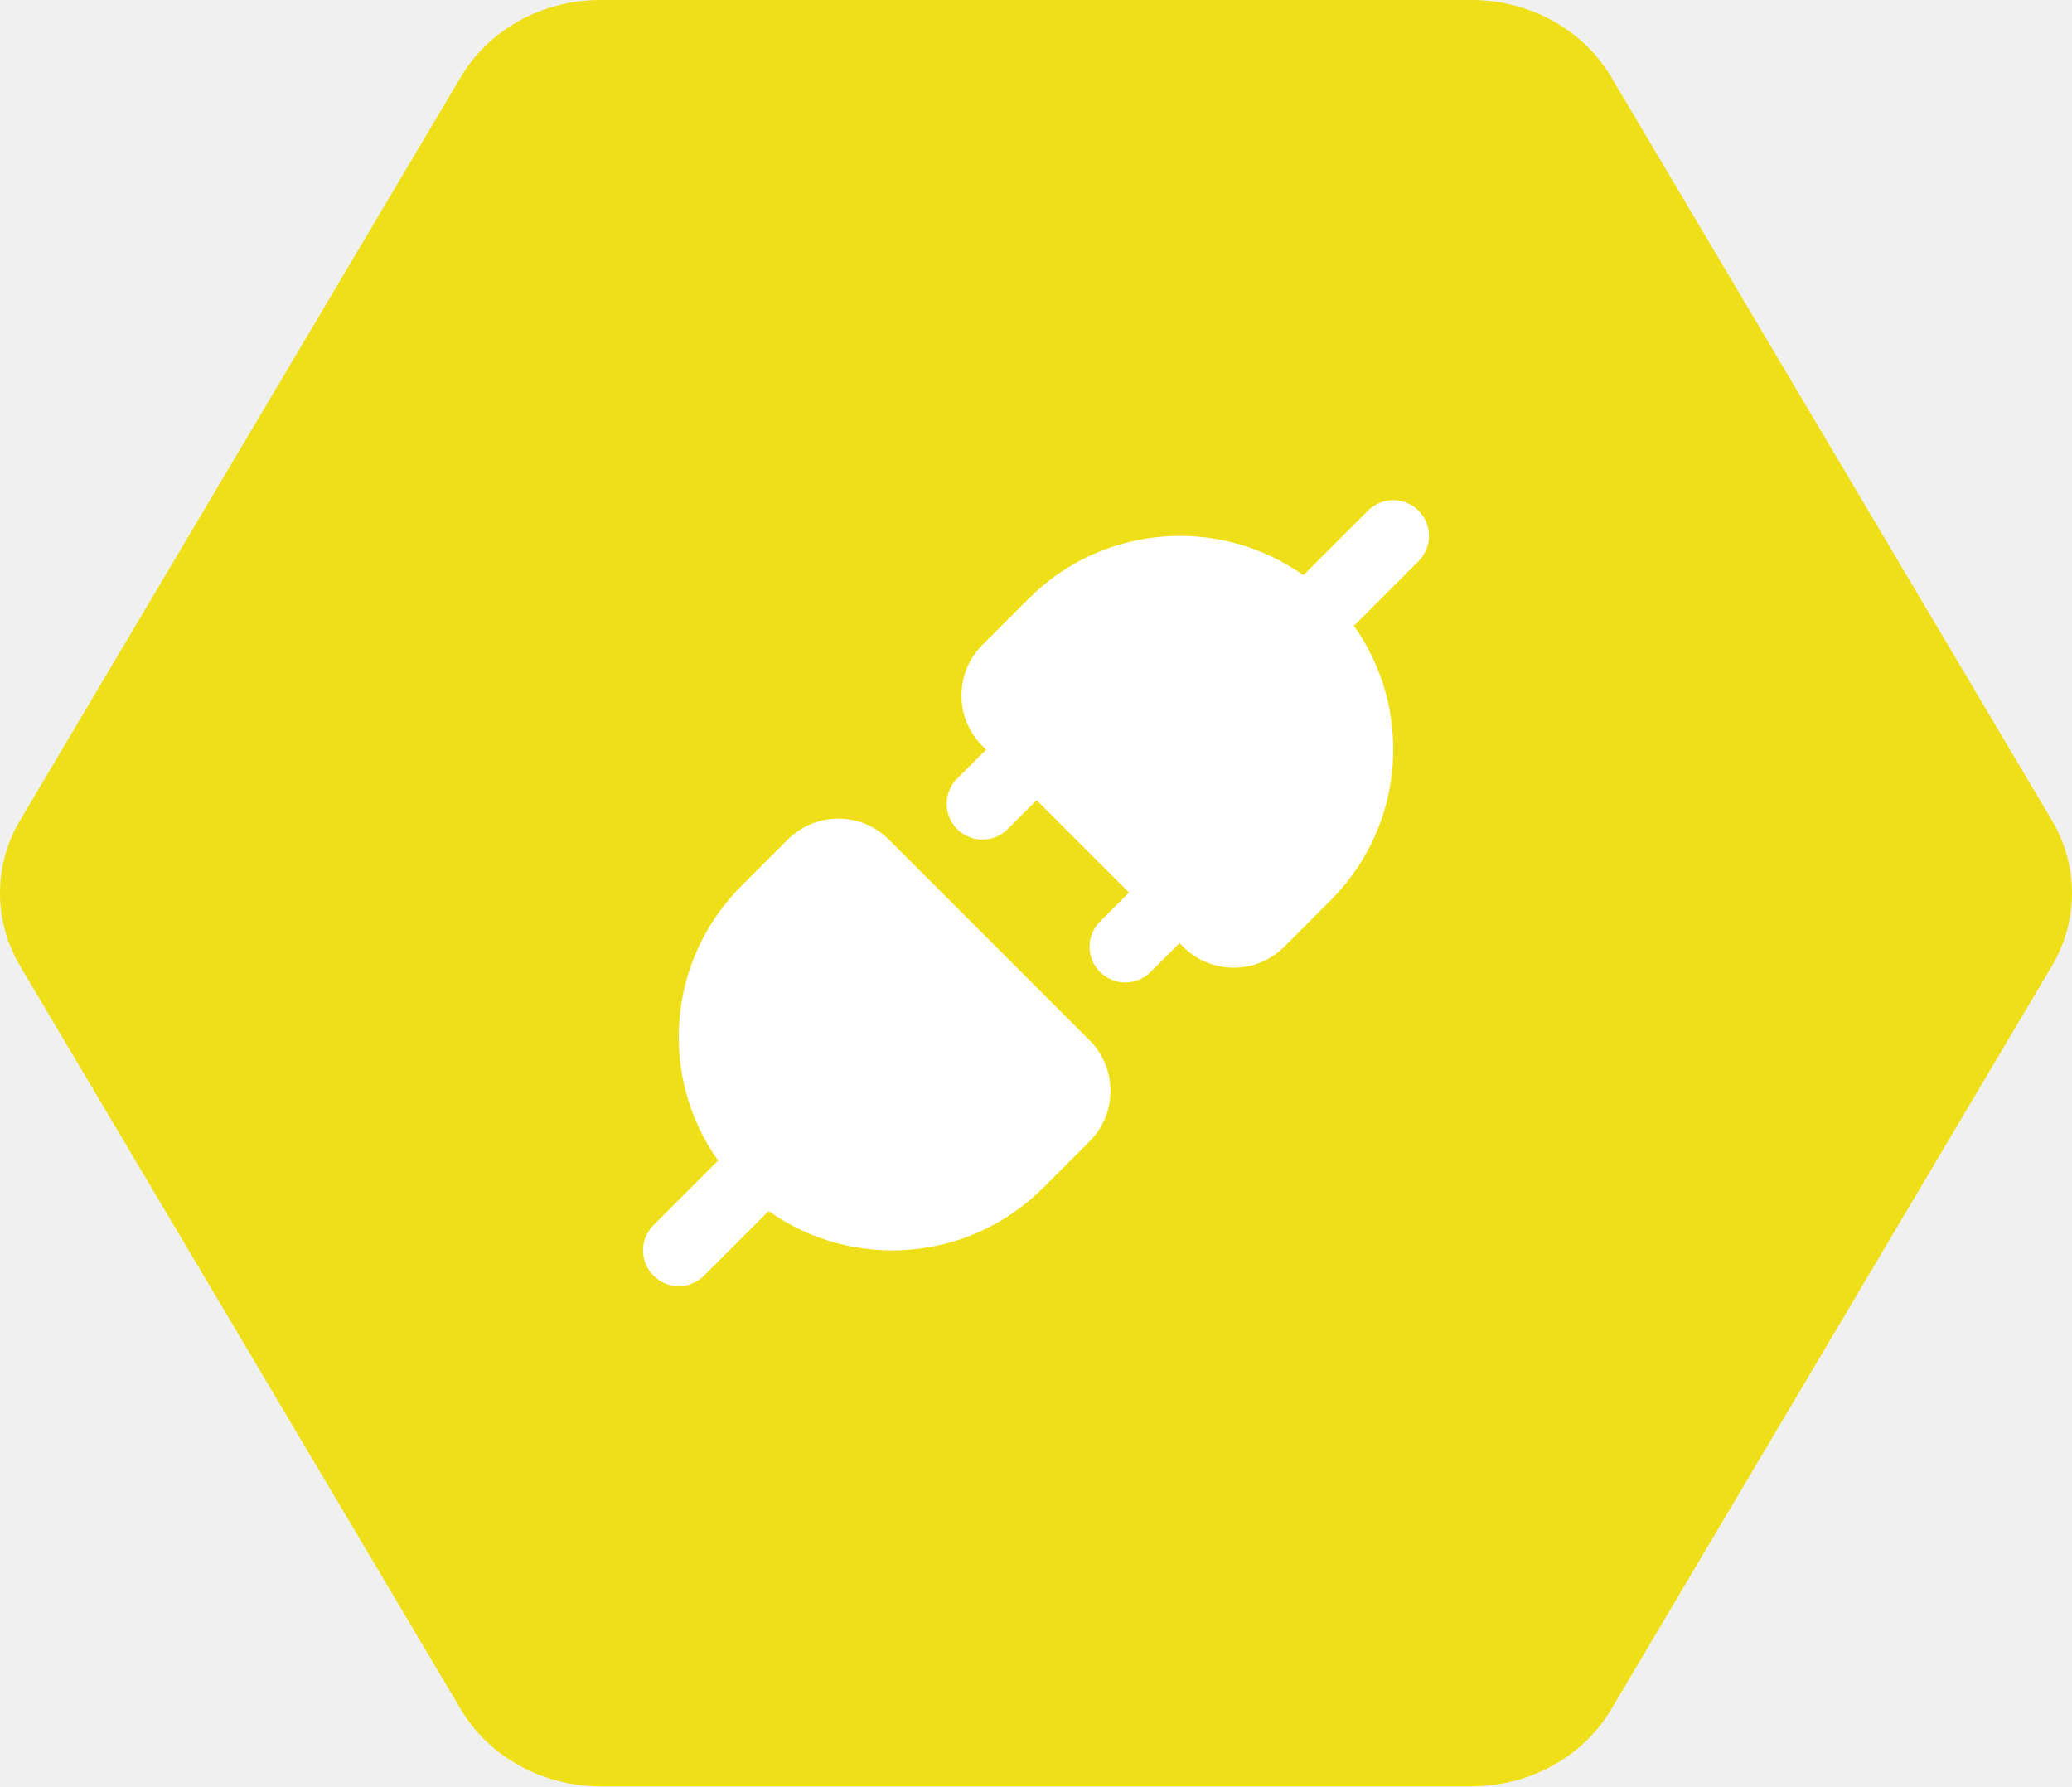
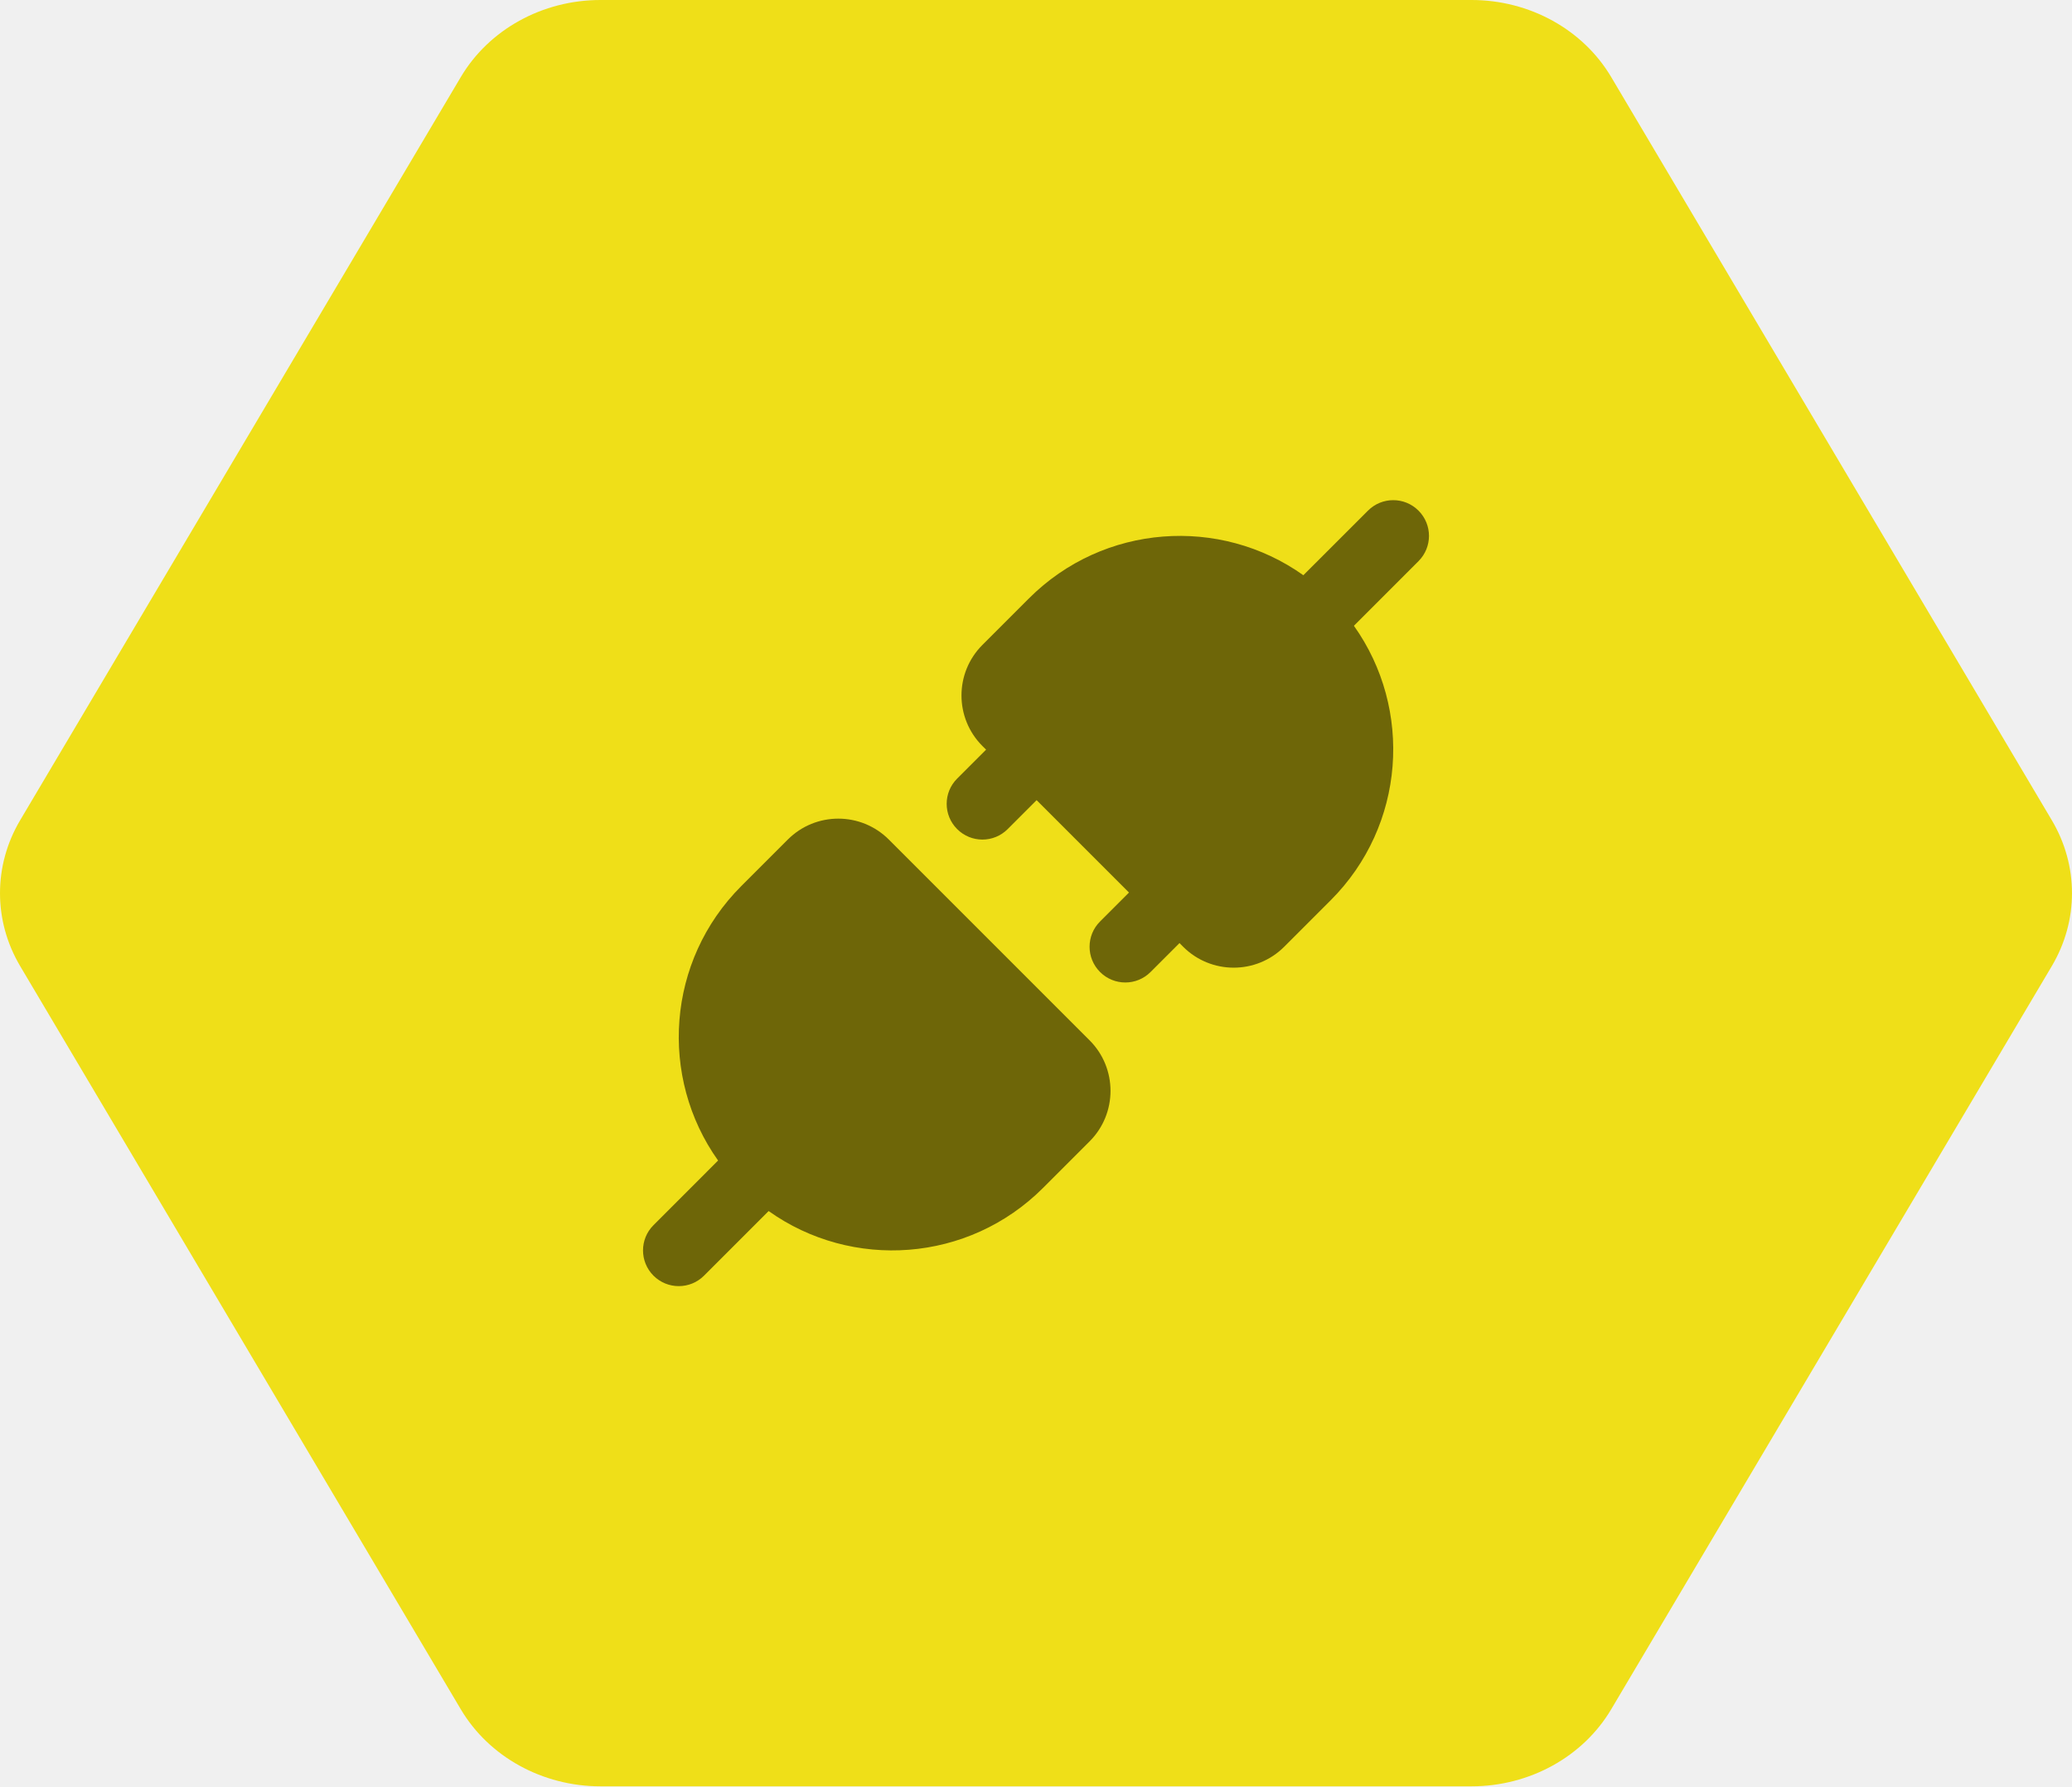
<svg xmlns="http://www.w3.org/2000/svg" width="58" height="50" viewBox="0 0 58 50" fill="none">
  <path d="M0.564 27.041C-0.188 25.772 -0.188 24.228 0.564 22.959L12.898 2.158C13.687 0.826 15.184 3.15098e-06 16.808 3.07999e-06L41.192 2.01415e-06C42.816 1.94315e-06 44.313 0.826 45.102 2.158L57.435 22.959C58.188 24.228 58.188 25.772 57.435 27.041L45.102 47.843C44.313 49.174 42.816 50 41.192 50L16.808 50C15.184 50 13.687 49.174 12.898 47.843L0.564 27.041Z" fill="#EFDF18" />
-   <path fill-rule="evenodd" clip-rule="evenodd" d="M22.052 23.5C22.833 22.719 24.099 22.719 24.881 23.5L30.5 29.119C31.281 29.9 31.281 31.167 30.5 31.948L29.198 33.25C27.106 35.342 23.848 35.558 21.516 33.898L19.707 35.707C19.317 36.097 18.683 36.097 18.293 35.707C17.902 35.316 17.902 34.683 18.293 34.293L20.101 32.484C18.442 30.152 18.658 26.894 20.75 24.802L22.052 23.5Z" fill="white" />
-   <path fill-rule="evenodd" clip-rule="evenodd" d="M39.707 14.293C40.098 14.683 40.098 15.317 39.707 15.707L37.899 17.516C39.558 19.848 39.342 23.106 37.25 25.198L35.948 26.5C35.167 27.281 33.901 27.281 33.119 26.5L33.017 26.397L32.207 27.207C31.817 27.598 31.183 27.598 30.793 27.207C30.402 26.817 30.402 26.183 30.793 25.793L31.603 24.983L29.017 22.397L28.207 23.207C27.817 23.598 27.183 23.598 26.793 23.207C26.402 22.817 26.402 22.183 26.793 21.793L27.603 20.983L27.5 20.881C26.719 20.099 26.719 18.833 27.5 18.052L28.802 16.75C30.894 14.658 34.152 14.442 36.484 16.101L38.293 14.293C38.683 13.902 39.317 13.902 39.707 14.293Z" fill="white" />
+   <path fill-rule="evenodd" clip-rule="evenodd" d="M22.052 23.5C22.833 22.719 24.099 22.719 24.881 23.5L30.5 29.119C31.281 29.9 31.281 31.167 30.5 31.948L29.198 33.25C27.106 35.342 23.848 35.558 21.516 33.898L19.707 35.707C19.317 36.097 18.683 36.097 18.293 35.707C17.902 35.316 17.902 34.683 18.293 34.293L20.101 32.484C18.442 30.152 18.658 26.894 20.75 24.802L22.052 23.5Z" fill="#6E6608" />
+   <path fill-rule="evenodd" clip-rule="evenodd" d="M39.707 14.293C40.098 14.683 40.098 15.317 39.707 15.707L37.899 17.516C39.558 19.848 39.342 23.106 37.25 25.198L35.948 26.5C35.167 27.281 33.901 27.281 33.119 26.5L33.017 26.397L32.207 27.207C31.817 27.598 31.183 27.598 30.793 27.207C30.402 26.817 30.402 26.183 30.793 25.793L31.603 24.983L29.017 22.397L28.207 23.207C27.817 23.598 27.183 23.598 26.793 23.207C26.402 22.817 26.402 22.183 26.793 21.793L27.603 20.983L27.5 20.881C26.719 20.099 26.719 18.833 27.5 18.052L28.802 16.75C30.894 14.658 34.152 14.442 36.484 16.101L38.293 14.293C38.683 13.902 39.317 13.902 39.707 14.293Z" fill="#6E6608" />
</svg>
